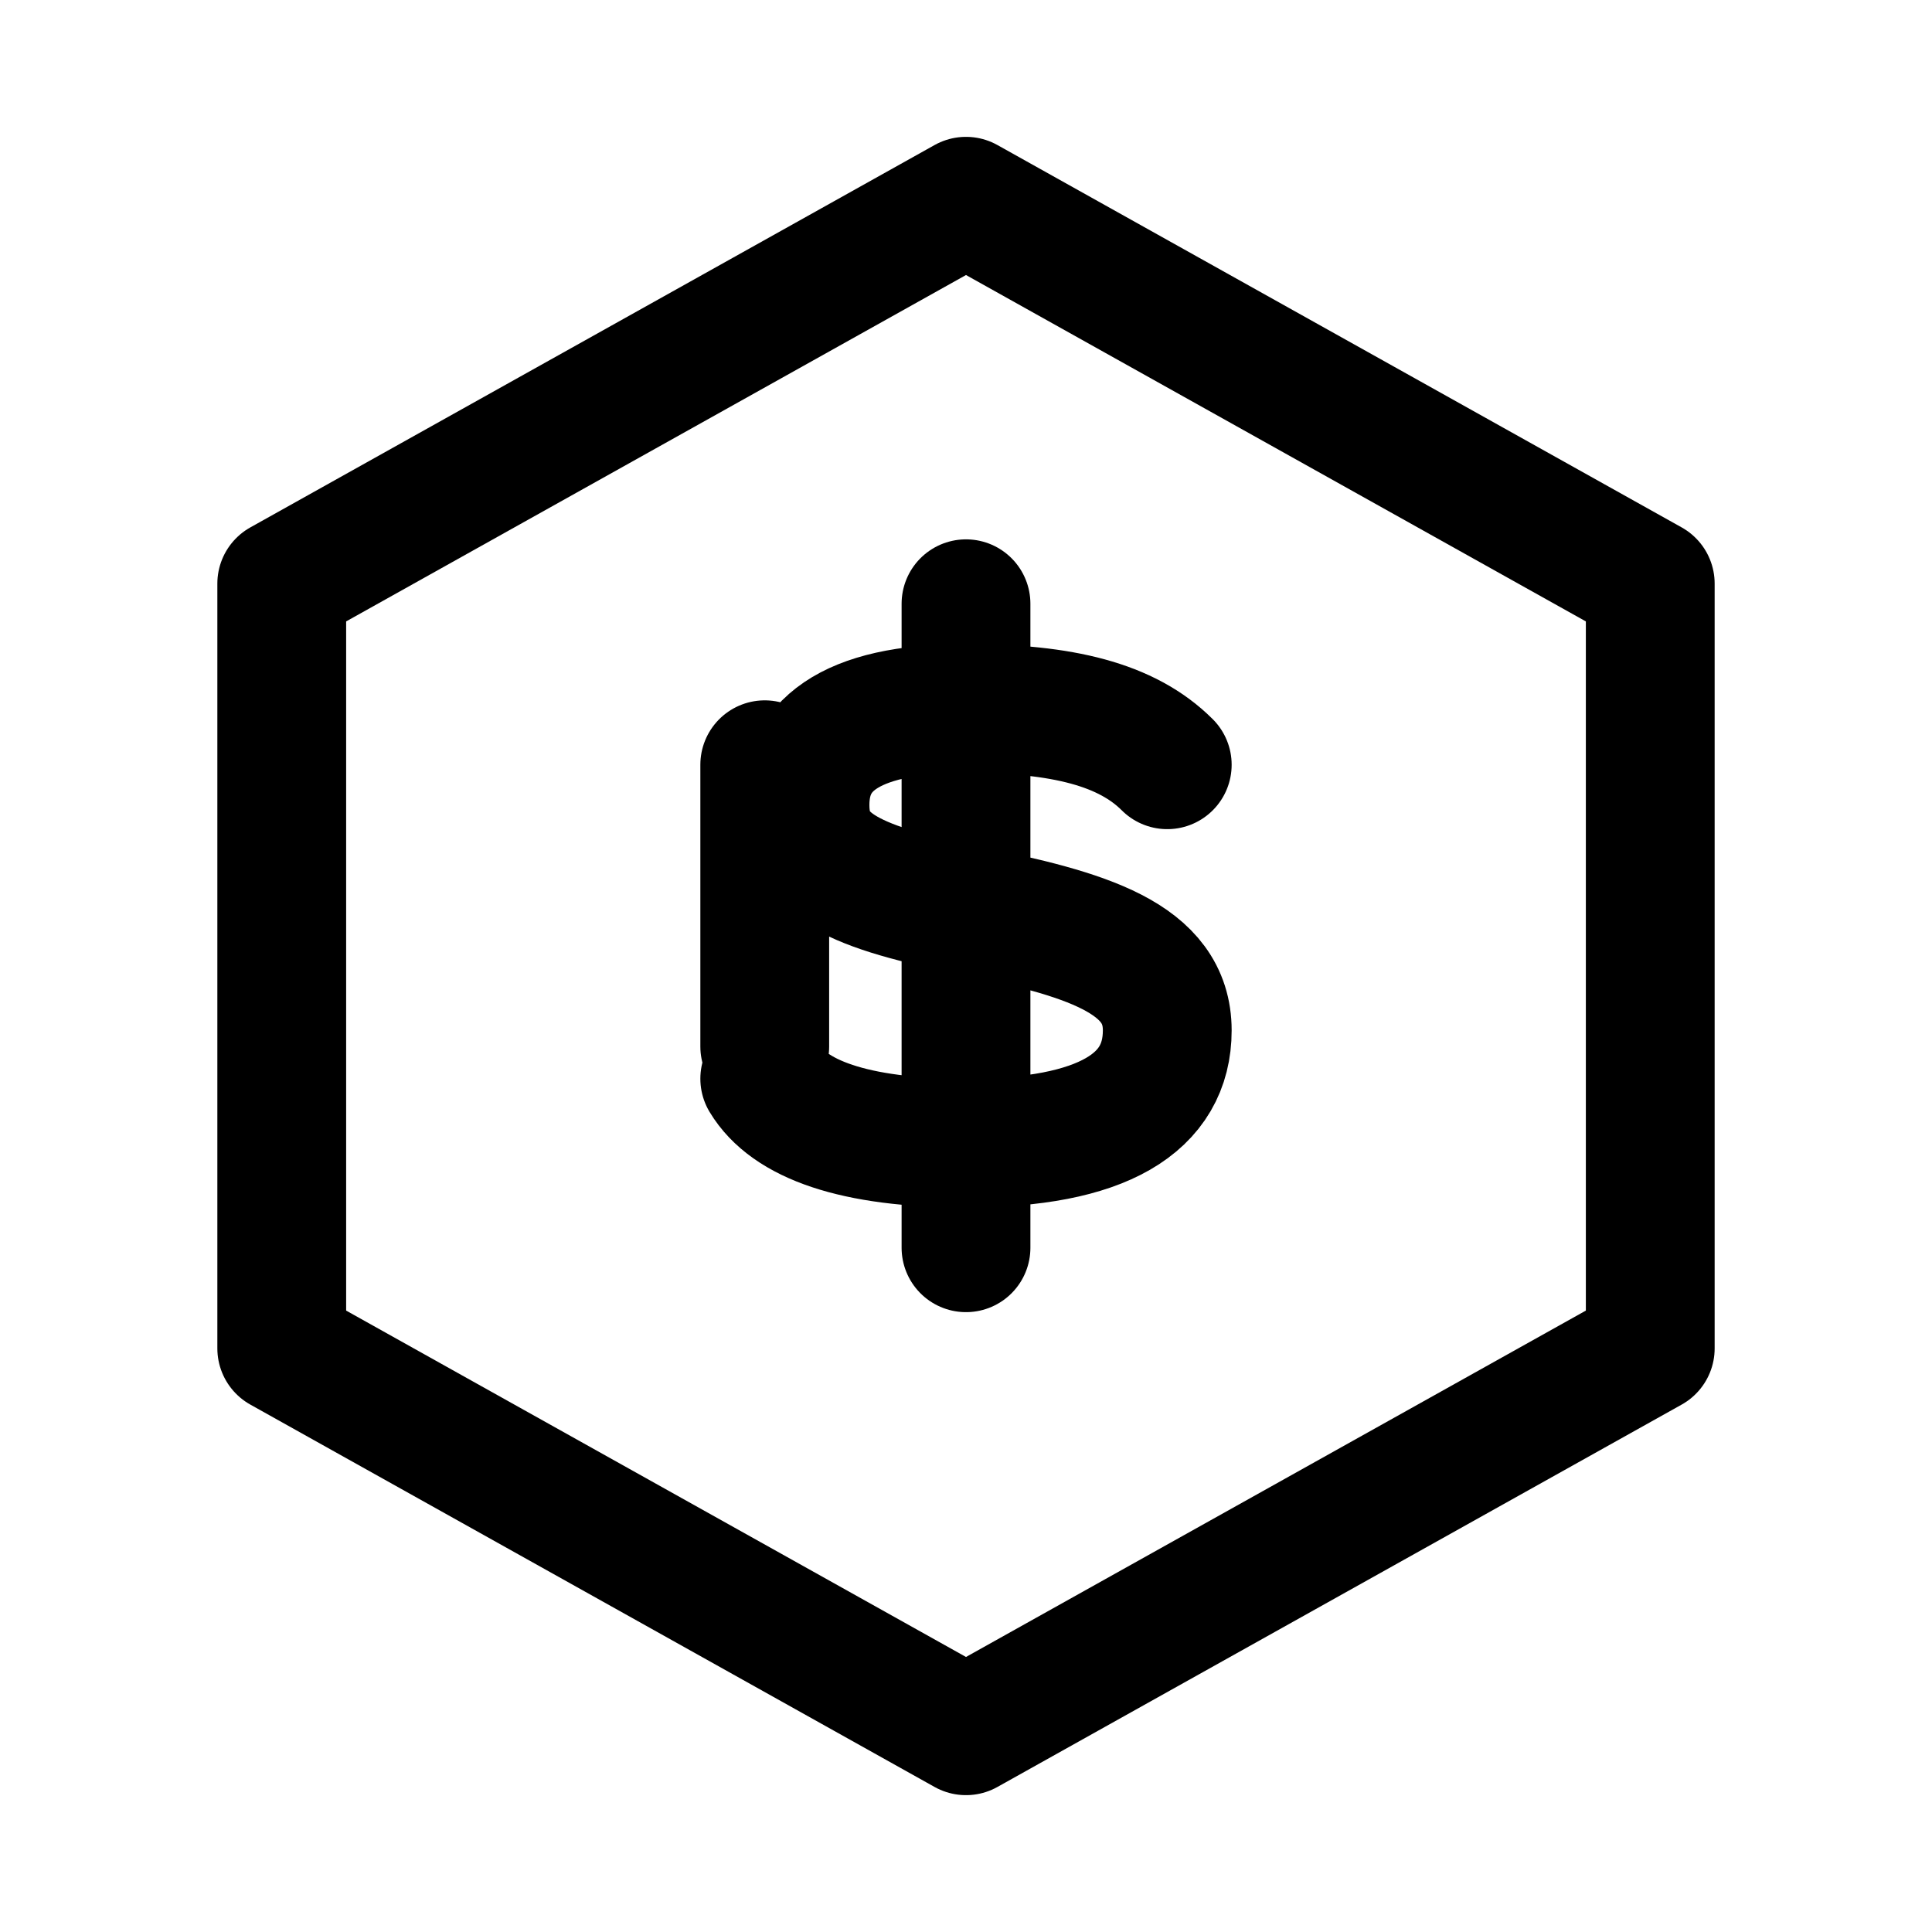
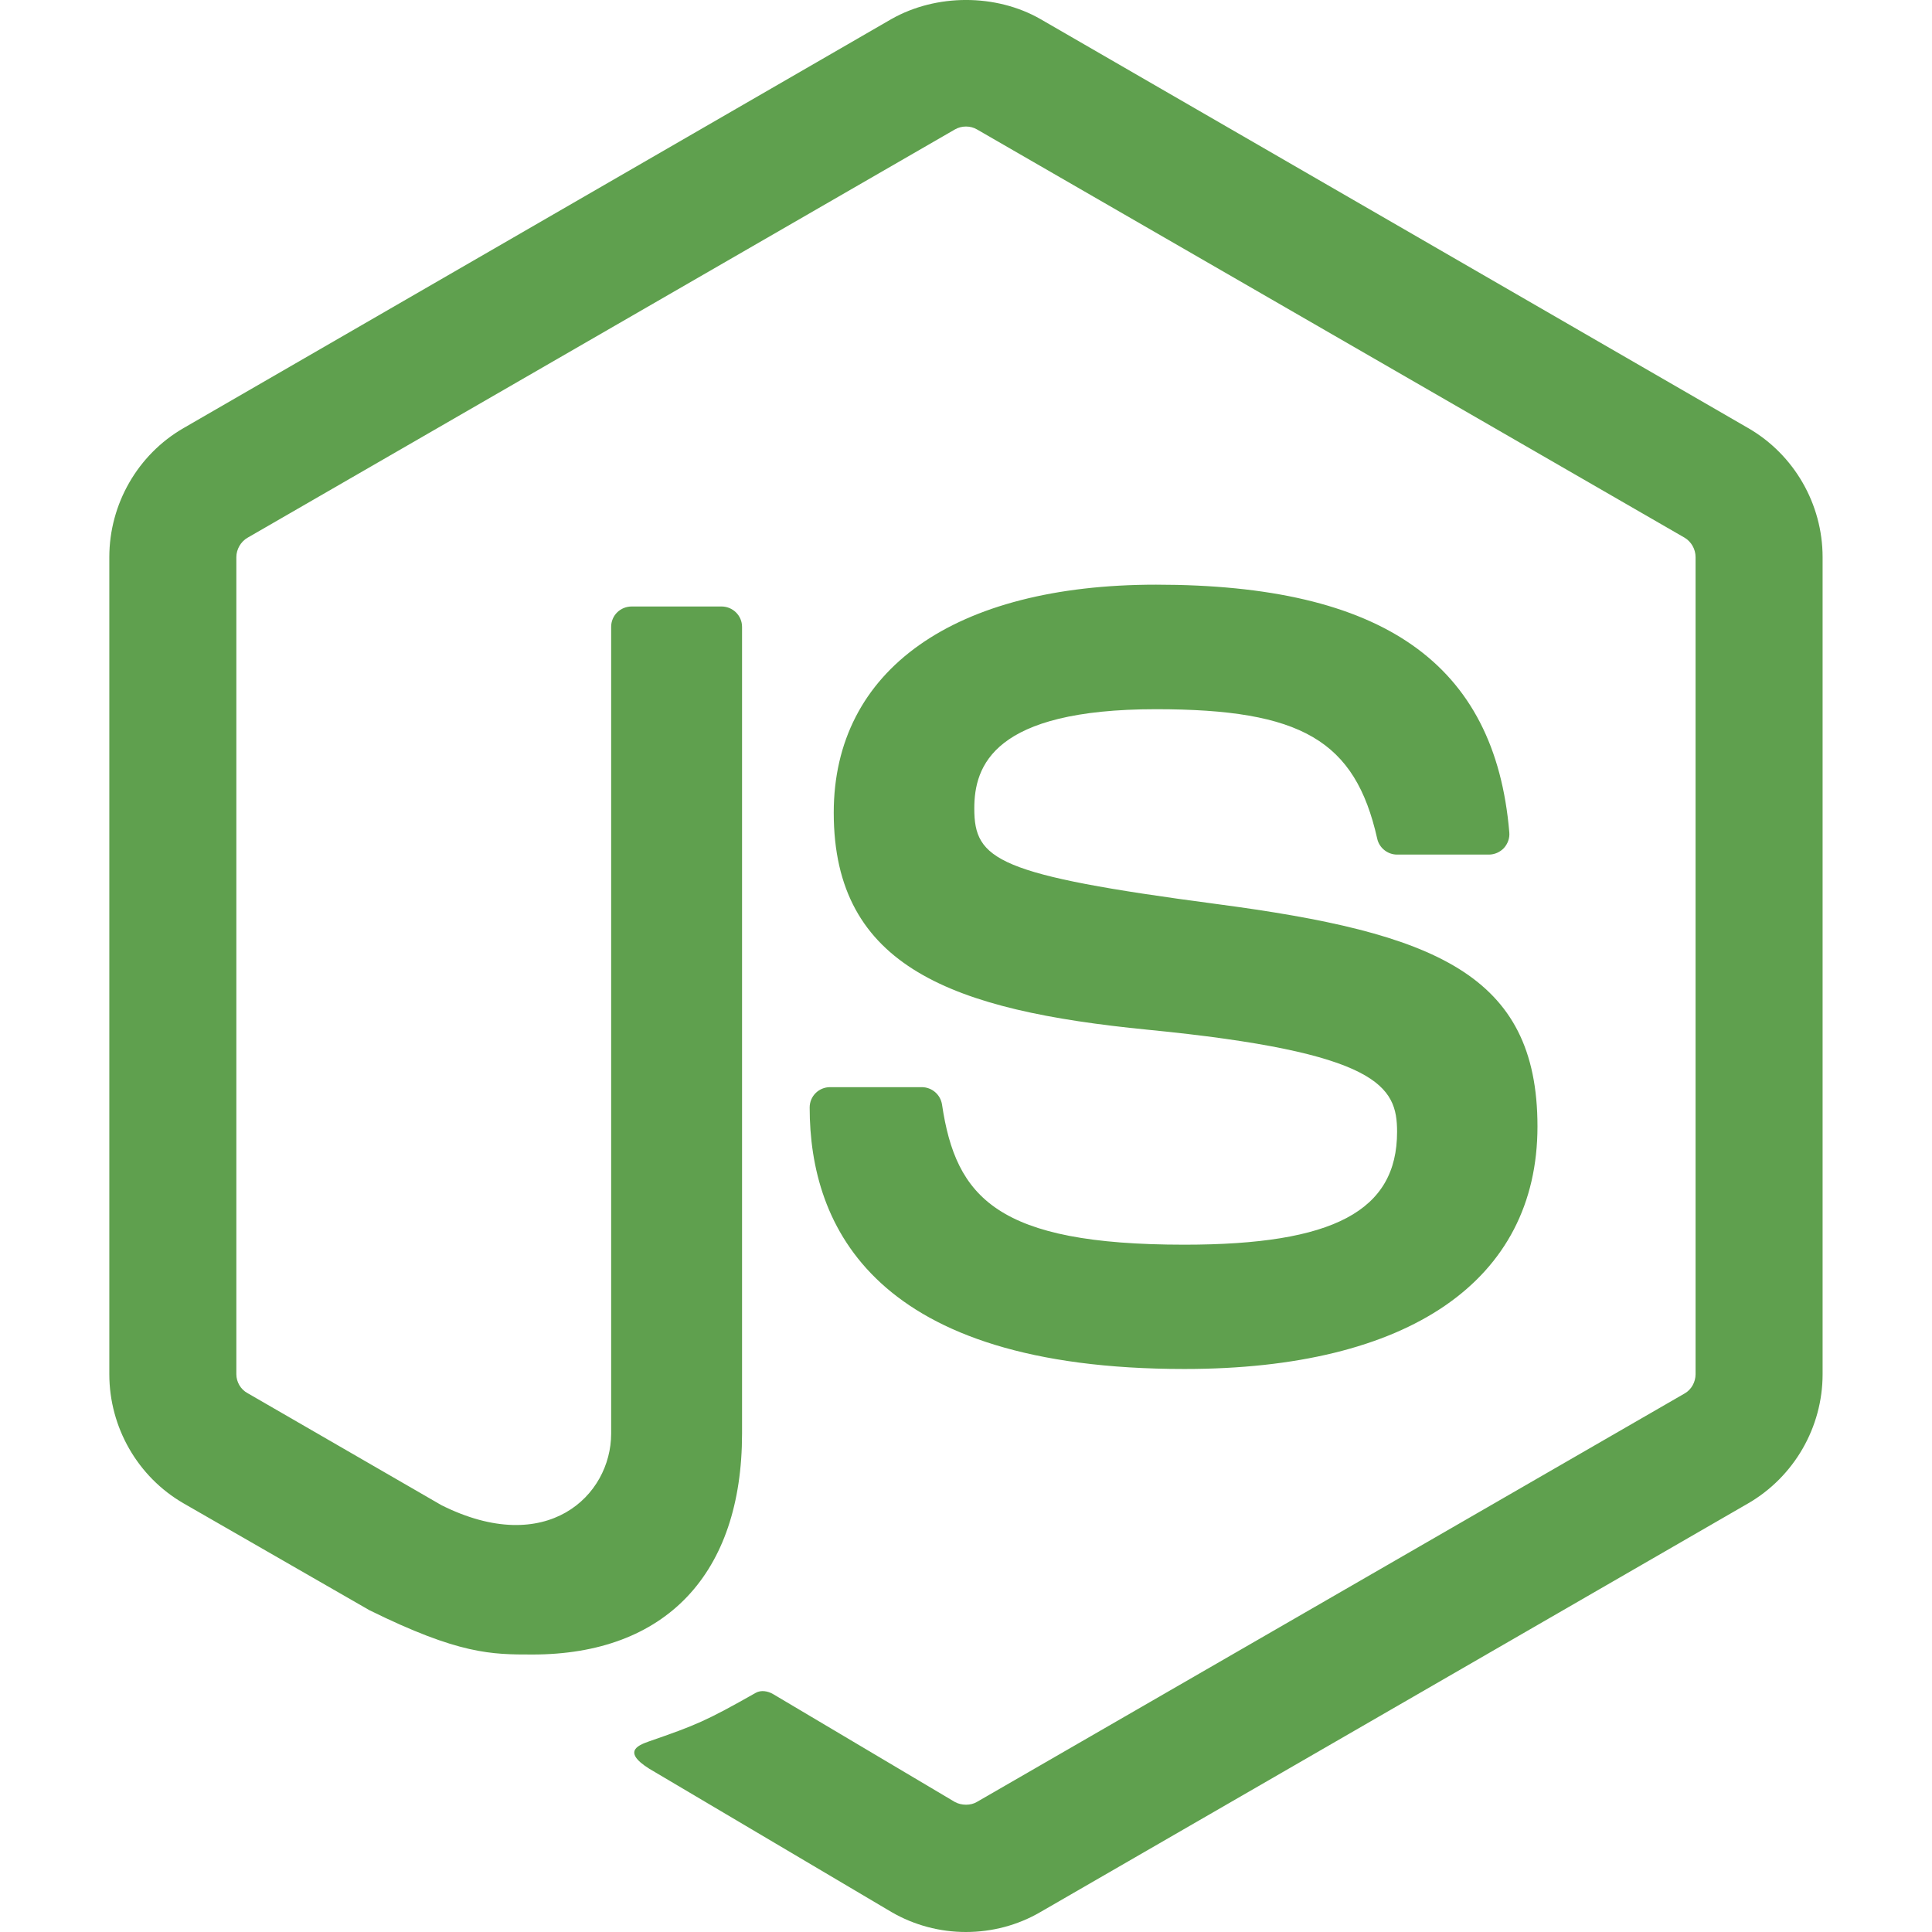
- <svg xmlns="http://www.w3.org/2000/svg" viewBox="0 0 24 24" fill="none" stroke="currentColor" stroke-width="1.6" stroke-linejoin="round">
-   <path d="M12 2.5L20.5 7.25v9.5L12 21.5L3.5 16.75v-9.5L12 2.5z" />
-   <path d="M12 7.5v8M9.5 9.5v3.5M14.5 9.5c-.5-.5-1.3-.7-2.5-.7-1.5 0-2 .5-2 1.2 0 .7.5 1 2 1.3 1.5.3 2.5.6 2.5 1.5 0 .9-.8 1.4-2.5 1.4-1.4 0-2.2-.3-2.5-.8" stroke-linecap="round" />
+ <svg xmlns="http://www.w3.org/2000/svg" fill="#5FA04E" role="img" viewBox="0 0 24 24">
+   <path d="M11.998,24c-0.321,0-0.641-0.084-0.922-0.247l-2.936-1.737c-0.438-0.245-0.224-0.332-0.08-0.383 c0.585-0.203,0.703-0.25,1.328-0.604c0.065-0.037,0.151-0.023,0.218,0.017l2.256,1.339c0.082,0.045,0.197,0.045,0.272,0l8.795-5.076 c0.082-0.047,0.134-0.141,0.134-0.238V6.921c0-0.099-0.053-0.192-0.137-0.242l-8.791-5.072c-0.081-0.047-0.189-0.047-0.271,0 L3.075,6.68C2.99,6.729,2.936,6.825,2.936,6.921v10.15c0,0.097,0.054,0.189,0.139,0.235l2.409,1.392 c1.307,0.654,2.108-0.116,2.108-0.89V7.787c0-0.142,0.114-0.253,0.256-0.253h1.115c0.139,0,0.255,0.112,0.255,0.253v10.021 c0,1.745-0.95,2.745-2.604,2.745c-0.508,0-0.909,0-2.026-0.551L2.28,18.675c-0.57-0.329-0.922-0.945-0.922-1.604V6.921 c0-0.659,0.353-1.275,0.922-1.603l8.795-5.082c0.557-0.315,1.296-0.315,1.848,0l8.794,5.082c0.57,0.329,0.924,0.944,0.924,1.603 v10.15c0,0.659-0.354,1.273-0.924,1.604l-8.794,5.078C12.643,23.916,12.324,24,11.998,24z M19.099,13.993 c0-1.9-1.284-2.406-3.987-2.763c-2.731-0.361-3.009-0.548-3.009-1.187c0-0.528,0.235-1.233,2.258-1.233 c1.807,0,2.473,0.389,2.747,1.607c0.024,0.115,0.129,0.199,0.247,0.199h1.141c0.071,0,0.138-0.031,0.186-0.081 c0.048-0.054,0.074-0.123,0.067-0.196c-0.177-2.098-1.571-3.076-4.388-3.076c-2.508,0-4.004,1.058-4.004,2.833 c0,1.925,1.488,2.457,3.895,2.695c2.88,0.282,3.103,0.703,3.103,1.269c0,0.983-0.789,1.402-2.642,1.402 c-2.327,0-2.839-0.584-3.011-1.742c-0.02-0.124-0.126-0.215-0.253-0.215h-1.137c-0.141,0-0.254,0.112-0.254,0.253 c0,1.482,0.806,3.248,4.655,3.248C17.501,17.007,19.099,15.91,19.099,13.993z" />
</svg>
